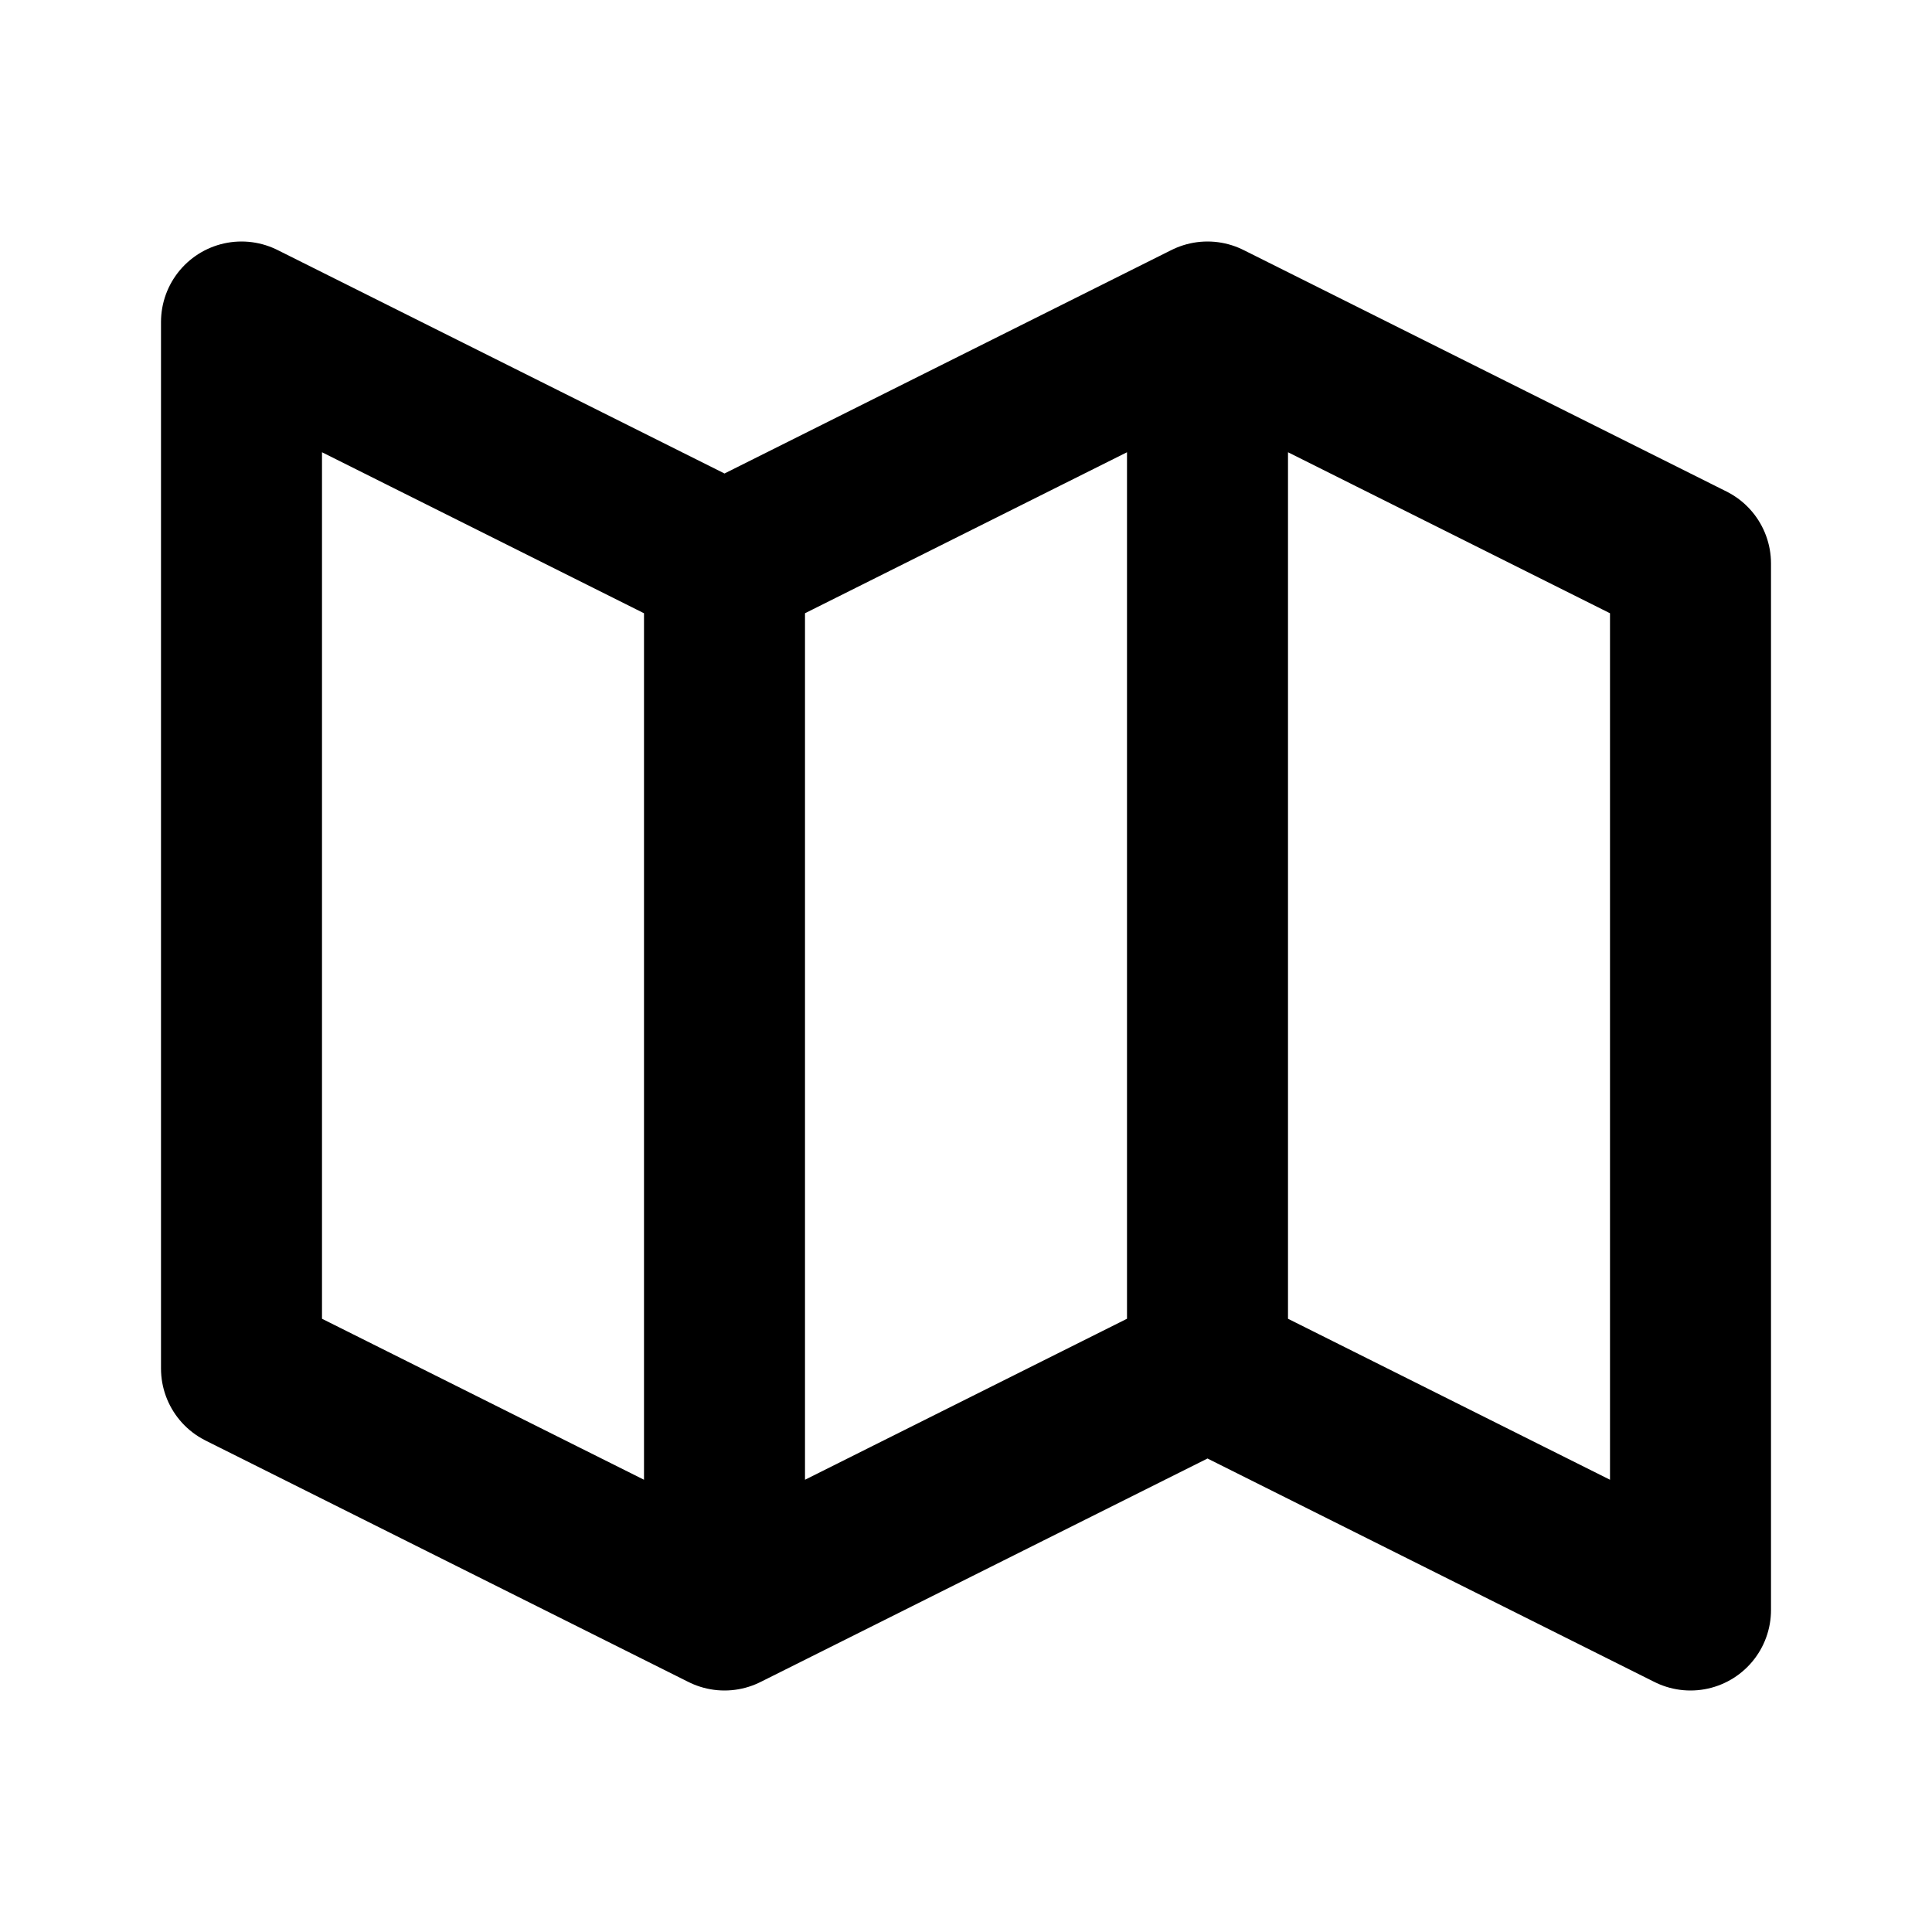
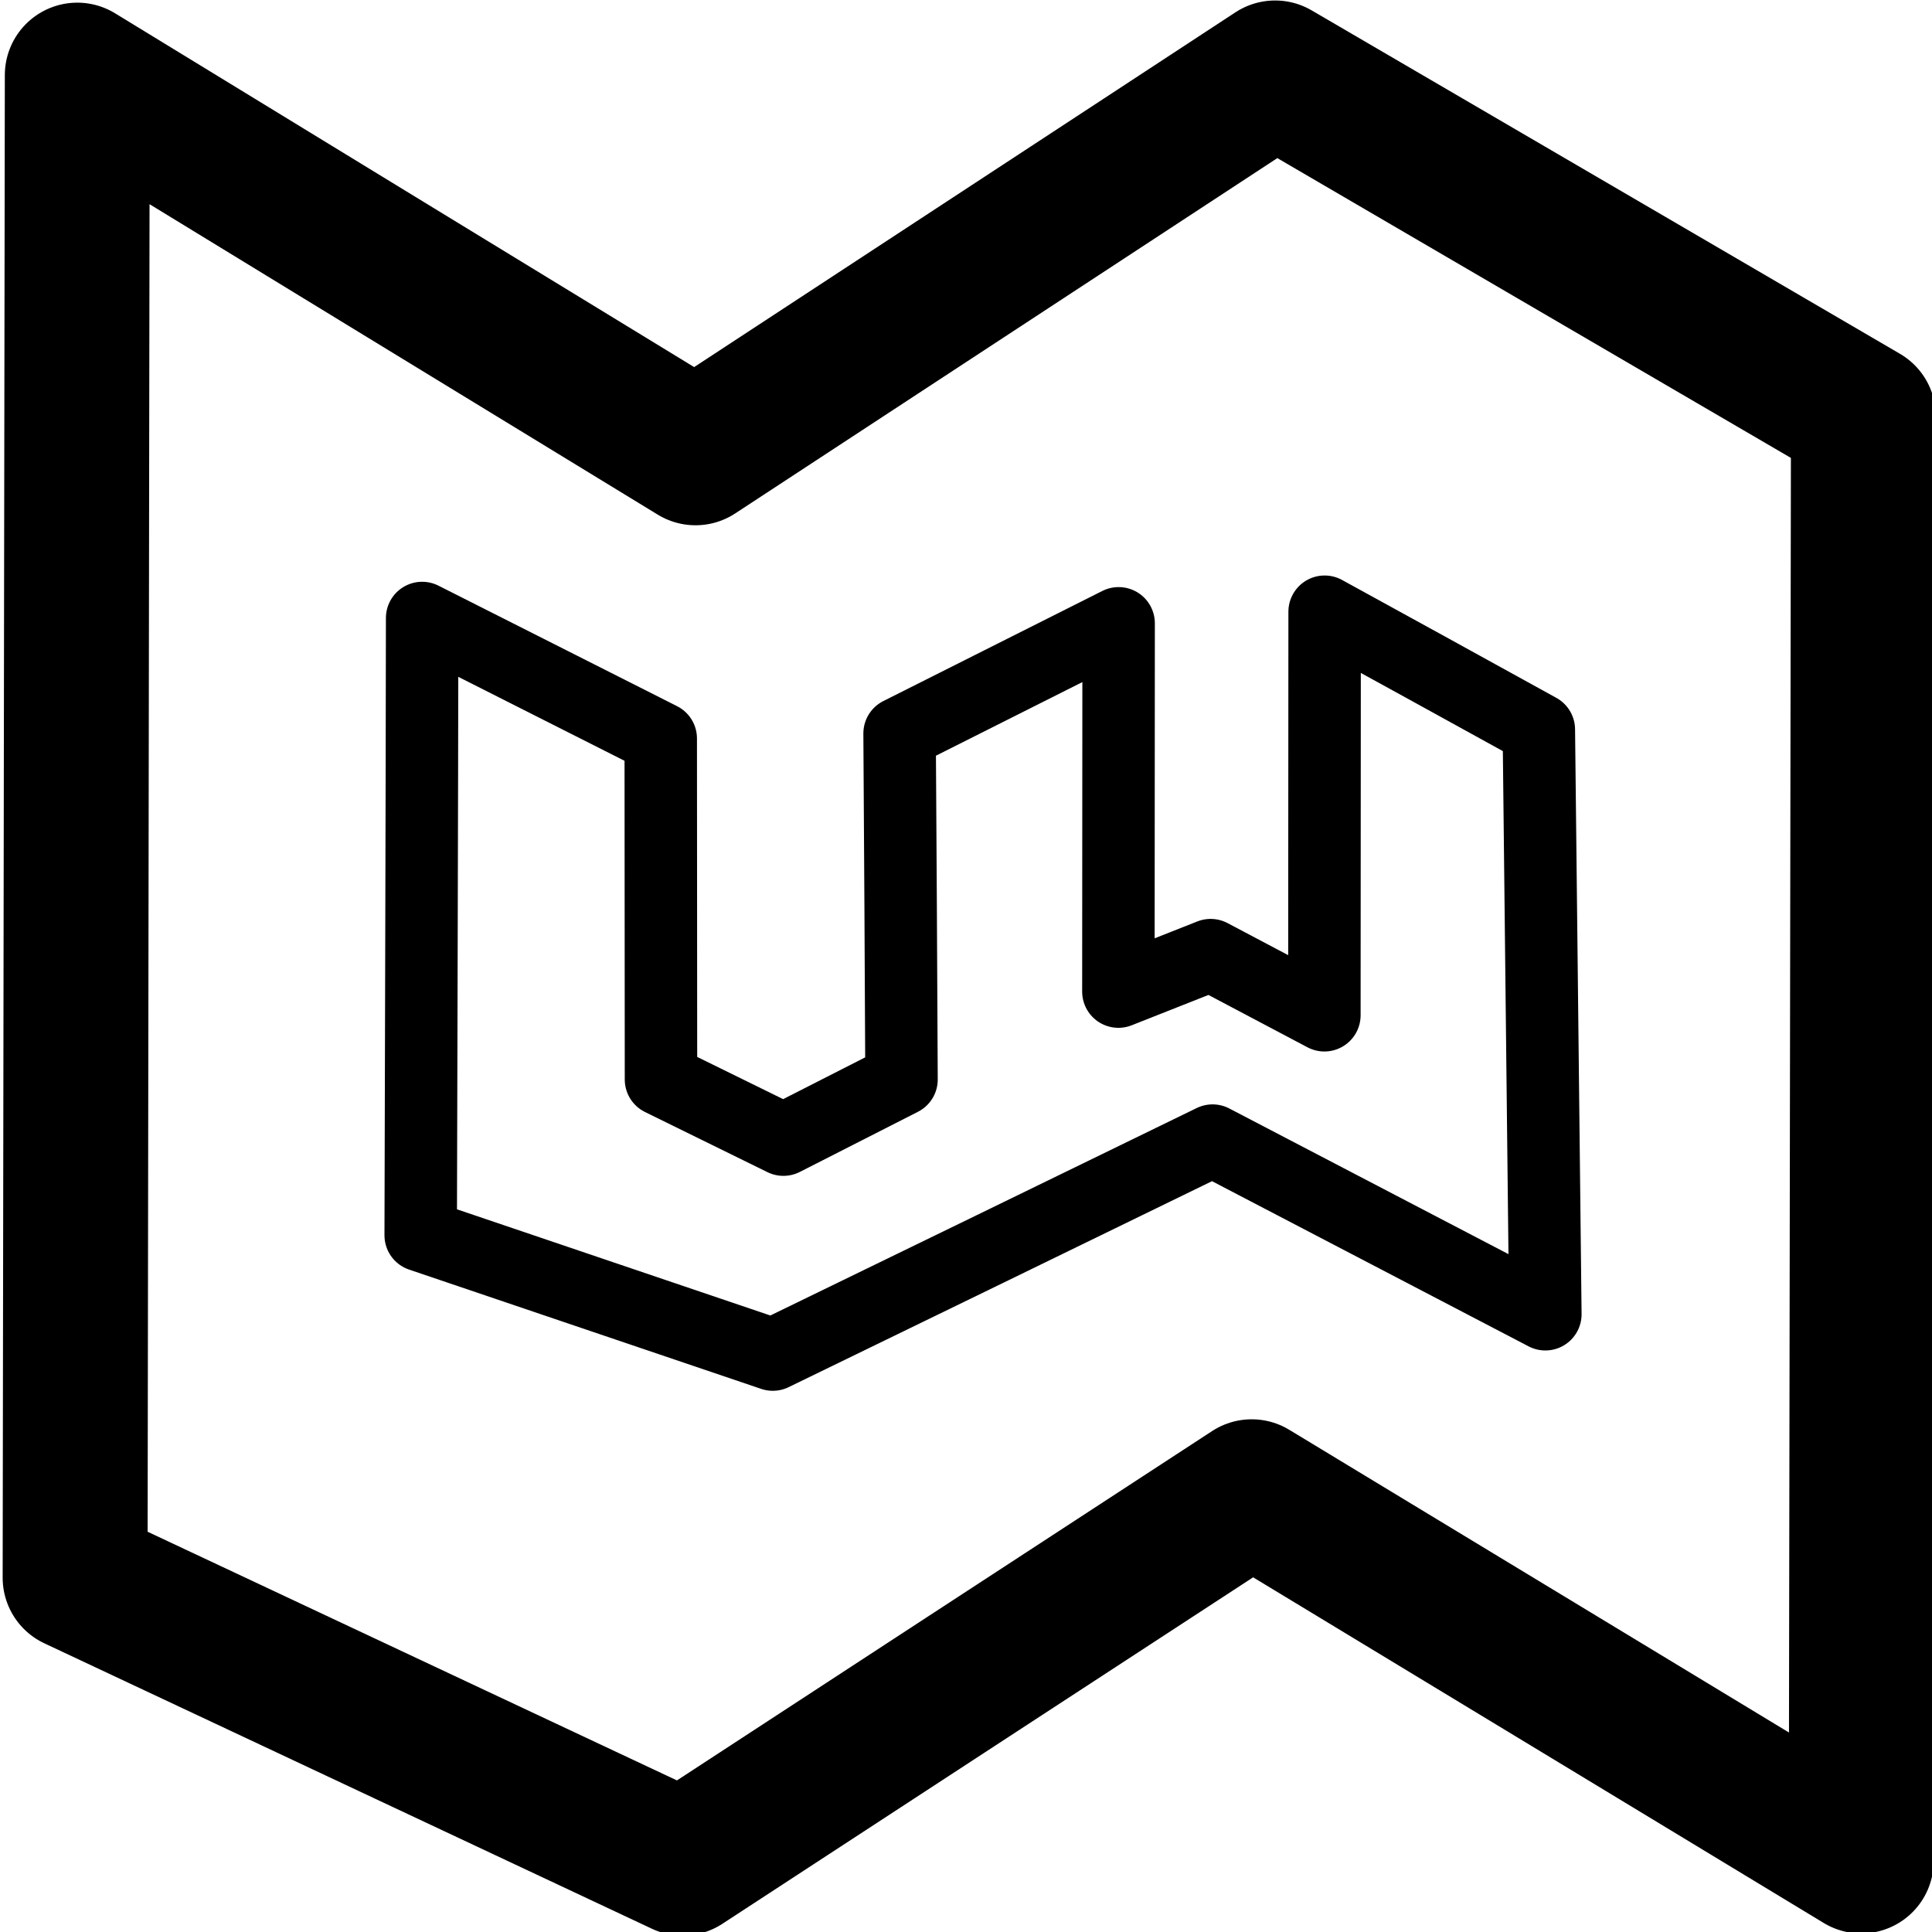
- <svg xmlns="http://www.w3.org/2000/svg" width="800px" height="800px" viewBox="0 0 24 24" fill="none">
-   <path d="M9 20L3 17V4L9 7M9 20L15 17M9 20V7M15 17L21 20V7L15 4M15 17V4M9 7L15 4" stroke="#000000" stroke-width="2" stroke-linecap="round" stroke-linejoin="round" />
+ <svg xmlns="http://www.w3.org/2000/svg" version="1.1" x="0px" y="0px" viewBox="0 0 800 800" style="enable-background:new 0 0 800 800;" xml:space="preserve">
+   <style type="text/css">
+ 	.st0{fill:none;stroke:#000000;stroke-width:60;stroke-linecap:round;stroke-linejoin:round;stroke-miterlimit:133.333;}
+ 	.st1{fill:none;stroke:#000000;stroke-width:30;stroke-linecap:round;stroke-linejoin:round;stroke-miterlimit:133.333;}
+ </style>
+   <g id="Ebene_1">
+ </g>
+   <g id="Ebene_2">
+     <path class="st0" d="M32,31.1c-0.3,207.4-0.6,414.8-0.9,622.2c83.9,39.4,167.7,78.8,251.6,118.2c78.5-51.3,157-102.5,235.6-153.8   c84.1,51,168.3,101.9,252.4,152.9c0.3-199.4,0.6-398.8,0.9-598.2C690.4,125,609.2,77.6,528,30.2c-80,52.4-160,104.9-240,157.3   C202.7,135.4,117.3,83.3,32,31.1z" />
+     <path class="st1" d="M174.2,511.5c48.6,16.5,97.2,32.9,145.8,49.4c60.7-29.5,121.4-59,182.1-88.6c45.9,24,91.9,47.9,137.8,71.9   c-0.9-80.7-1.8-161.4-2.7-242.1c-29.6-16.3-59.1-32.6-88.7-48.8c0,55.7-0.1,111.4-0.1,167.1c-15.7-8.3-31.4-16.6-47.1-24.9   c-12.7,5-25.5,10.1-38.2,15.1c0-50.8,0.1-101.7,0.1-152.5c-30.2,15.2-60.5,30.4-90.7,45.6c0.3,47.8,0.6,95.5,0.8,143.3   c-16.3,8.3-32.6,16.6-48.9,24.9c-16.9-8.3-33.8-16.6-50.7-24.9c0-47.1-0.1-94.1-0.1-141.2c-32.9-16.6-65.9-33.3-98.8-49.9   C174.7,341.2,174.4,426.3,174.2,511.5z" />
+   </g>
</svg>
